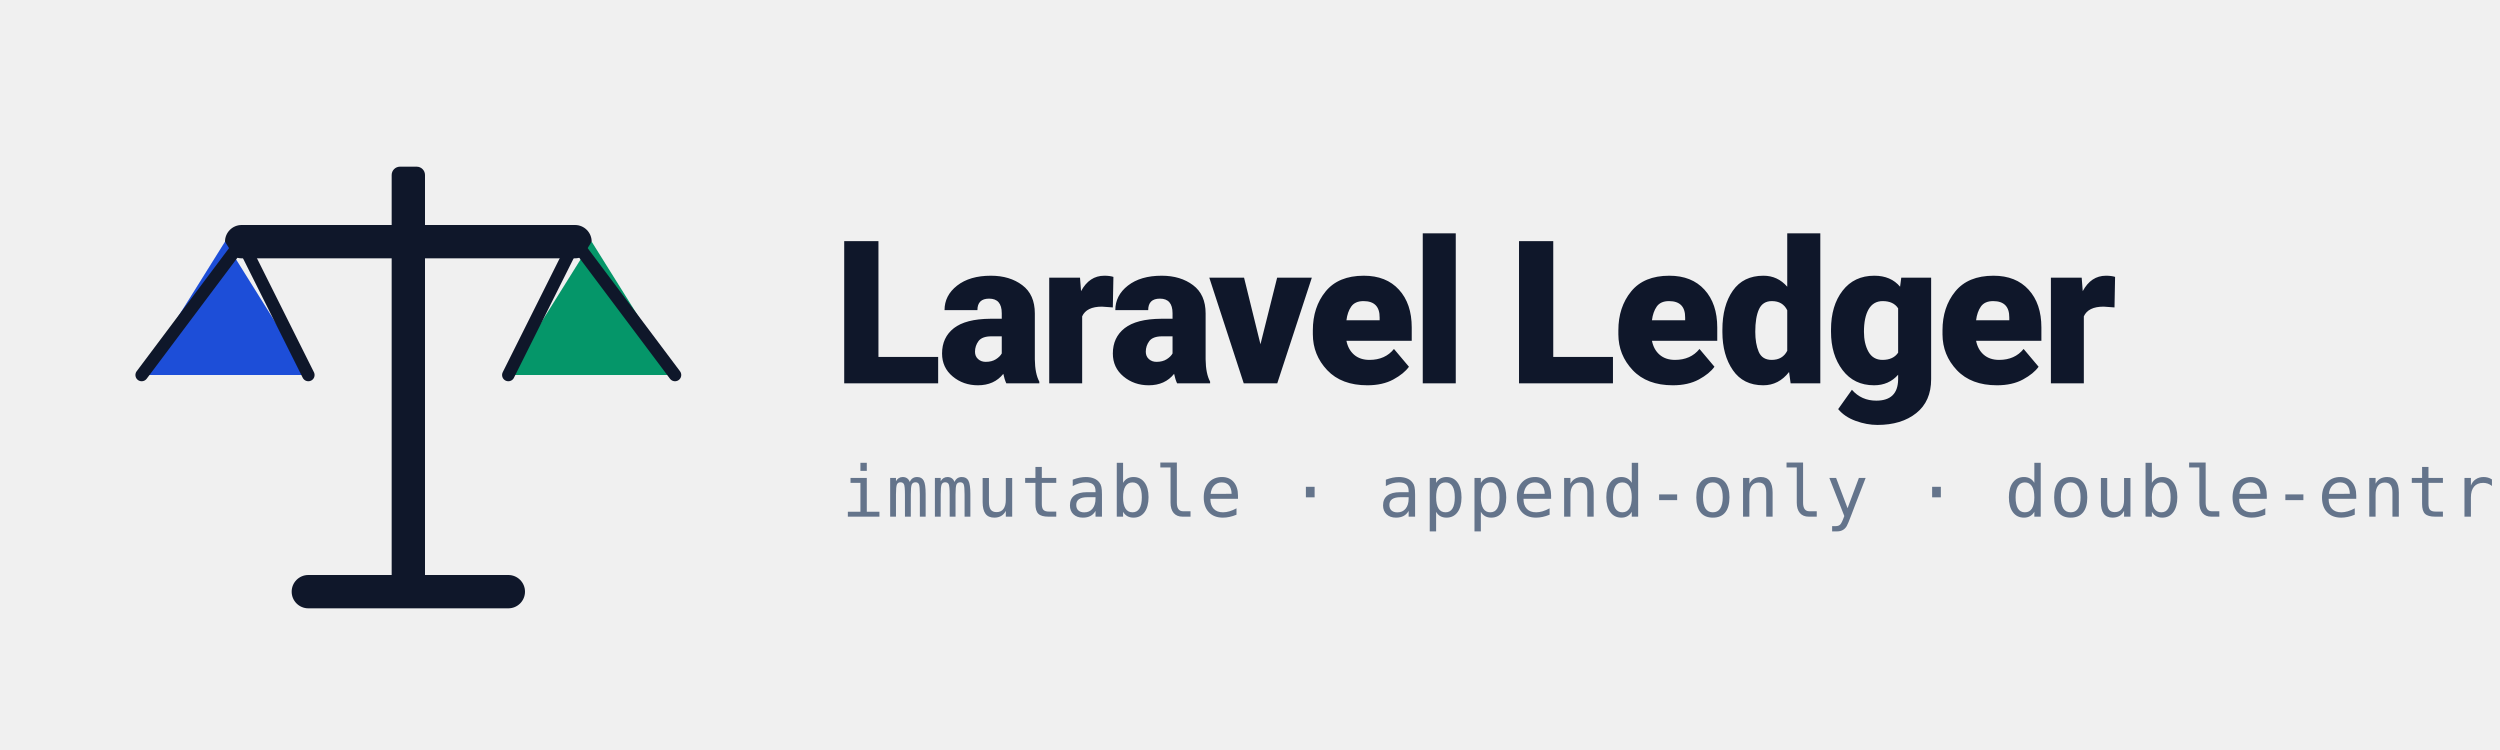
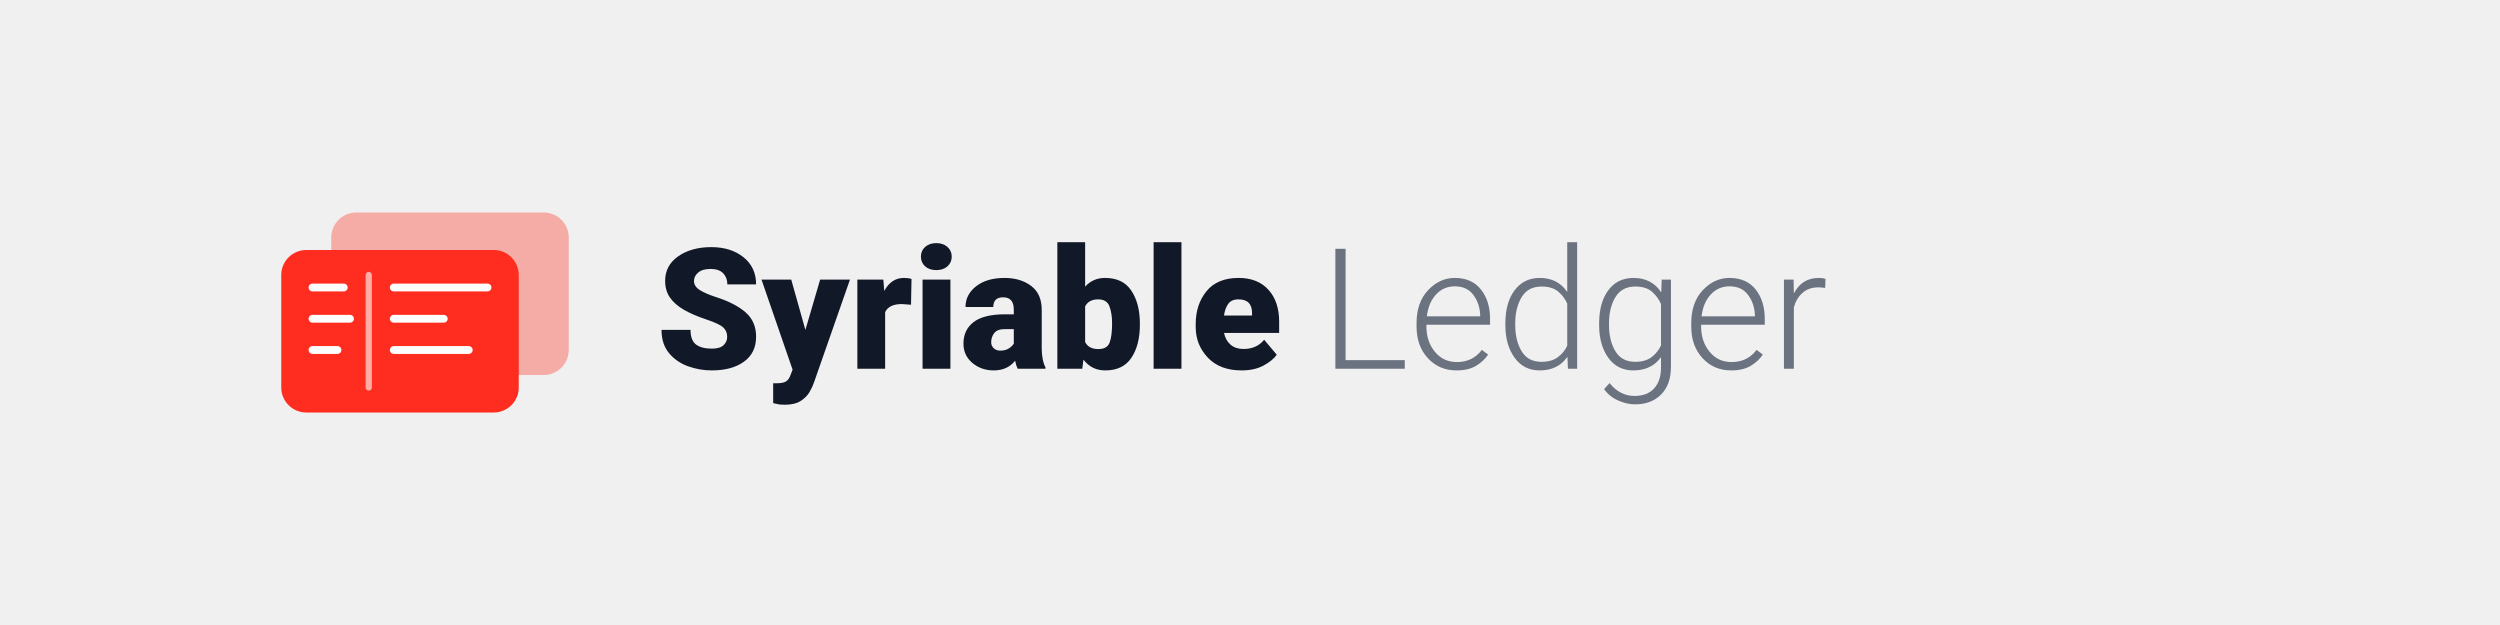
- <svg xmlns="http://www.w3.org/2000/svg" width="600" height="180" viewBox="0 0 600 180" fill="none">
-   <rect width="600" height="180" fill="none" />
-   <g transform="translate(48, 40)">
-     <rect x="46" y="0" width="8" height="100" rx="2" fill="#0F172A" />
-     <rect x="6" y="14" width="88" height="8" rx="4" fill="#0F172A" />
-     <path d="M6 18 L-14 50 L26 50 Z" fill="#1D4ED8" />
-     <line x1="10" y1="18" x2="-14" y2="50" stroke="#0F172A" stroke-width="3" stroke-linecap="round" />
-     <line x1="10" y1="18" x2="26" y2="50" stroke="#0F172A" stroke-width="3" stroke-linecap="round" />
-     <path d="M94 18 L74 50 L114 50 Z" fill="#059669" />
-     <line x1="90" y1="18" x2="74" y2="50" stroke="#0F172A" stroke-width="3" stroke-linecap="round" />
-     <line x1="90" y1="18" x2="114" y2="50" stroke="#0F172A" stroke-width="3" stroke-linecap="round" />
-     <rect x="22" y="98" width="56" height="8" rx="4" fill="#0F172A" />
+ <svg xmlns="http://www.w3.org/2000/svg" viewBox="0 0 800 200" width="100%" height="100%">
+   <defs>
+     <style>
+             .text-main { font-family: -apple-system, BlinkMacSystemFont, "Segoe UI", Roboto, Helvetica, Arial, sans-serif; font-size: 54px; font-weight: 800; fill: #111827; }
+             .text-sub { font-family: -apple-system, BlinkMacSystemFont, "Segoe UI", Roboto, Helvetica, Arial, sans-serif; font-size: 54px; font-weight: 300; fill: #6B7280; }
+         </style>
+   </defs>
+   <g transform="translate(90, 68)">
+     <rect x="16" y="0" width="76" height="52" rx="8" fill="#FF2D20" opacity="0.35" />
+     <rect x="0" y="12" width="76" height="52" rx="8" fill="#FF2D20" />
+     <line x1="28" y1="20" x2="28" y2="56" stroke="#FFFFFF" stroke-width="2" stroke-linecap="round" opacity="0.6" />
+     <line x1="10" y1="24" x2="20" y2="24" stroke="#FFFFFF" stroke-width="2.5" stroke-linecap="round" />
+     <line x1="36" y1="24" x2="66" y2="24" stroke="#FFFFFF" stroke-width="2.5" stroke-linecap="round" />
+     <line x1="10" y1="34" x2="22" y2="34" stroke="#FFFFFF" stroke-width="2.5" stroke-linecap="round" />
+     <line x1="36" y1="34" x2="52" y2="34" stroke="#FFFFFF" stroke-width="2.5" stroke-linecap="round" />
+     <line x1="10" y1="44" x2="18" y2="44" stroke="#FFFFFF" stroke-width="2.5" stroke-linecap="round" />
+     <line x1="36" y1="44" x2="60" y2="44" stroke="#FFFFFF" stroke-width="2.5" stroke-linecap="round" />
  </g>
-   <g transform="translate(200, 0)">
-     <text x="0" y="92" font-family="ui-sans-serif, system-ui, -apple-system, Segoe UI, Roboto, Helvetica, Arial, sans-serif" font-size="48" font-weight="800" fill="#0F172A" letter-spacing="-1">Laravel Ledger</text>
-     <text x="2" y="124" font-family="ui-monospace, SFMono-Regular, Menlo, Consolas, monospace" font-size="17" font-weight="500" fill="#64748B" letter-spacing="0.5">immutable · append-only · double-entry</text>
-   </g>
+   <text x="210" y="118" class="text-main">Syriable<tspan class="text-sub" dx="12">Ledger</tspan>
+   </text>
</svg>
